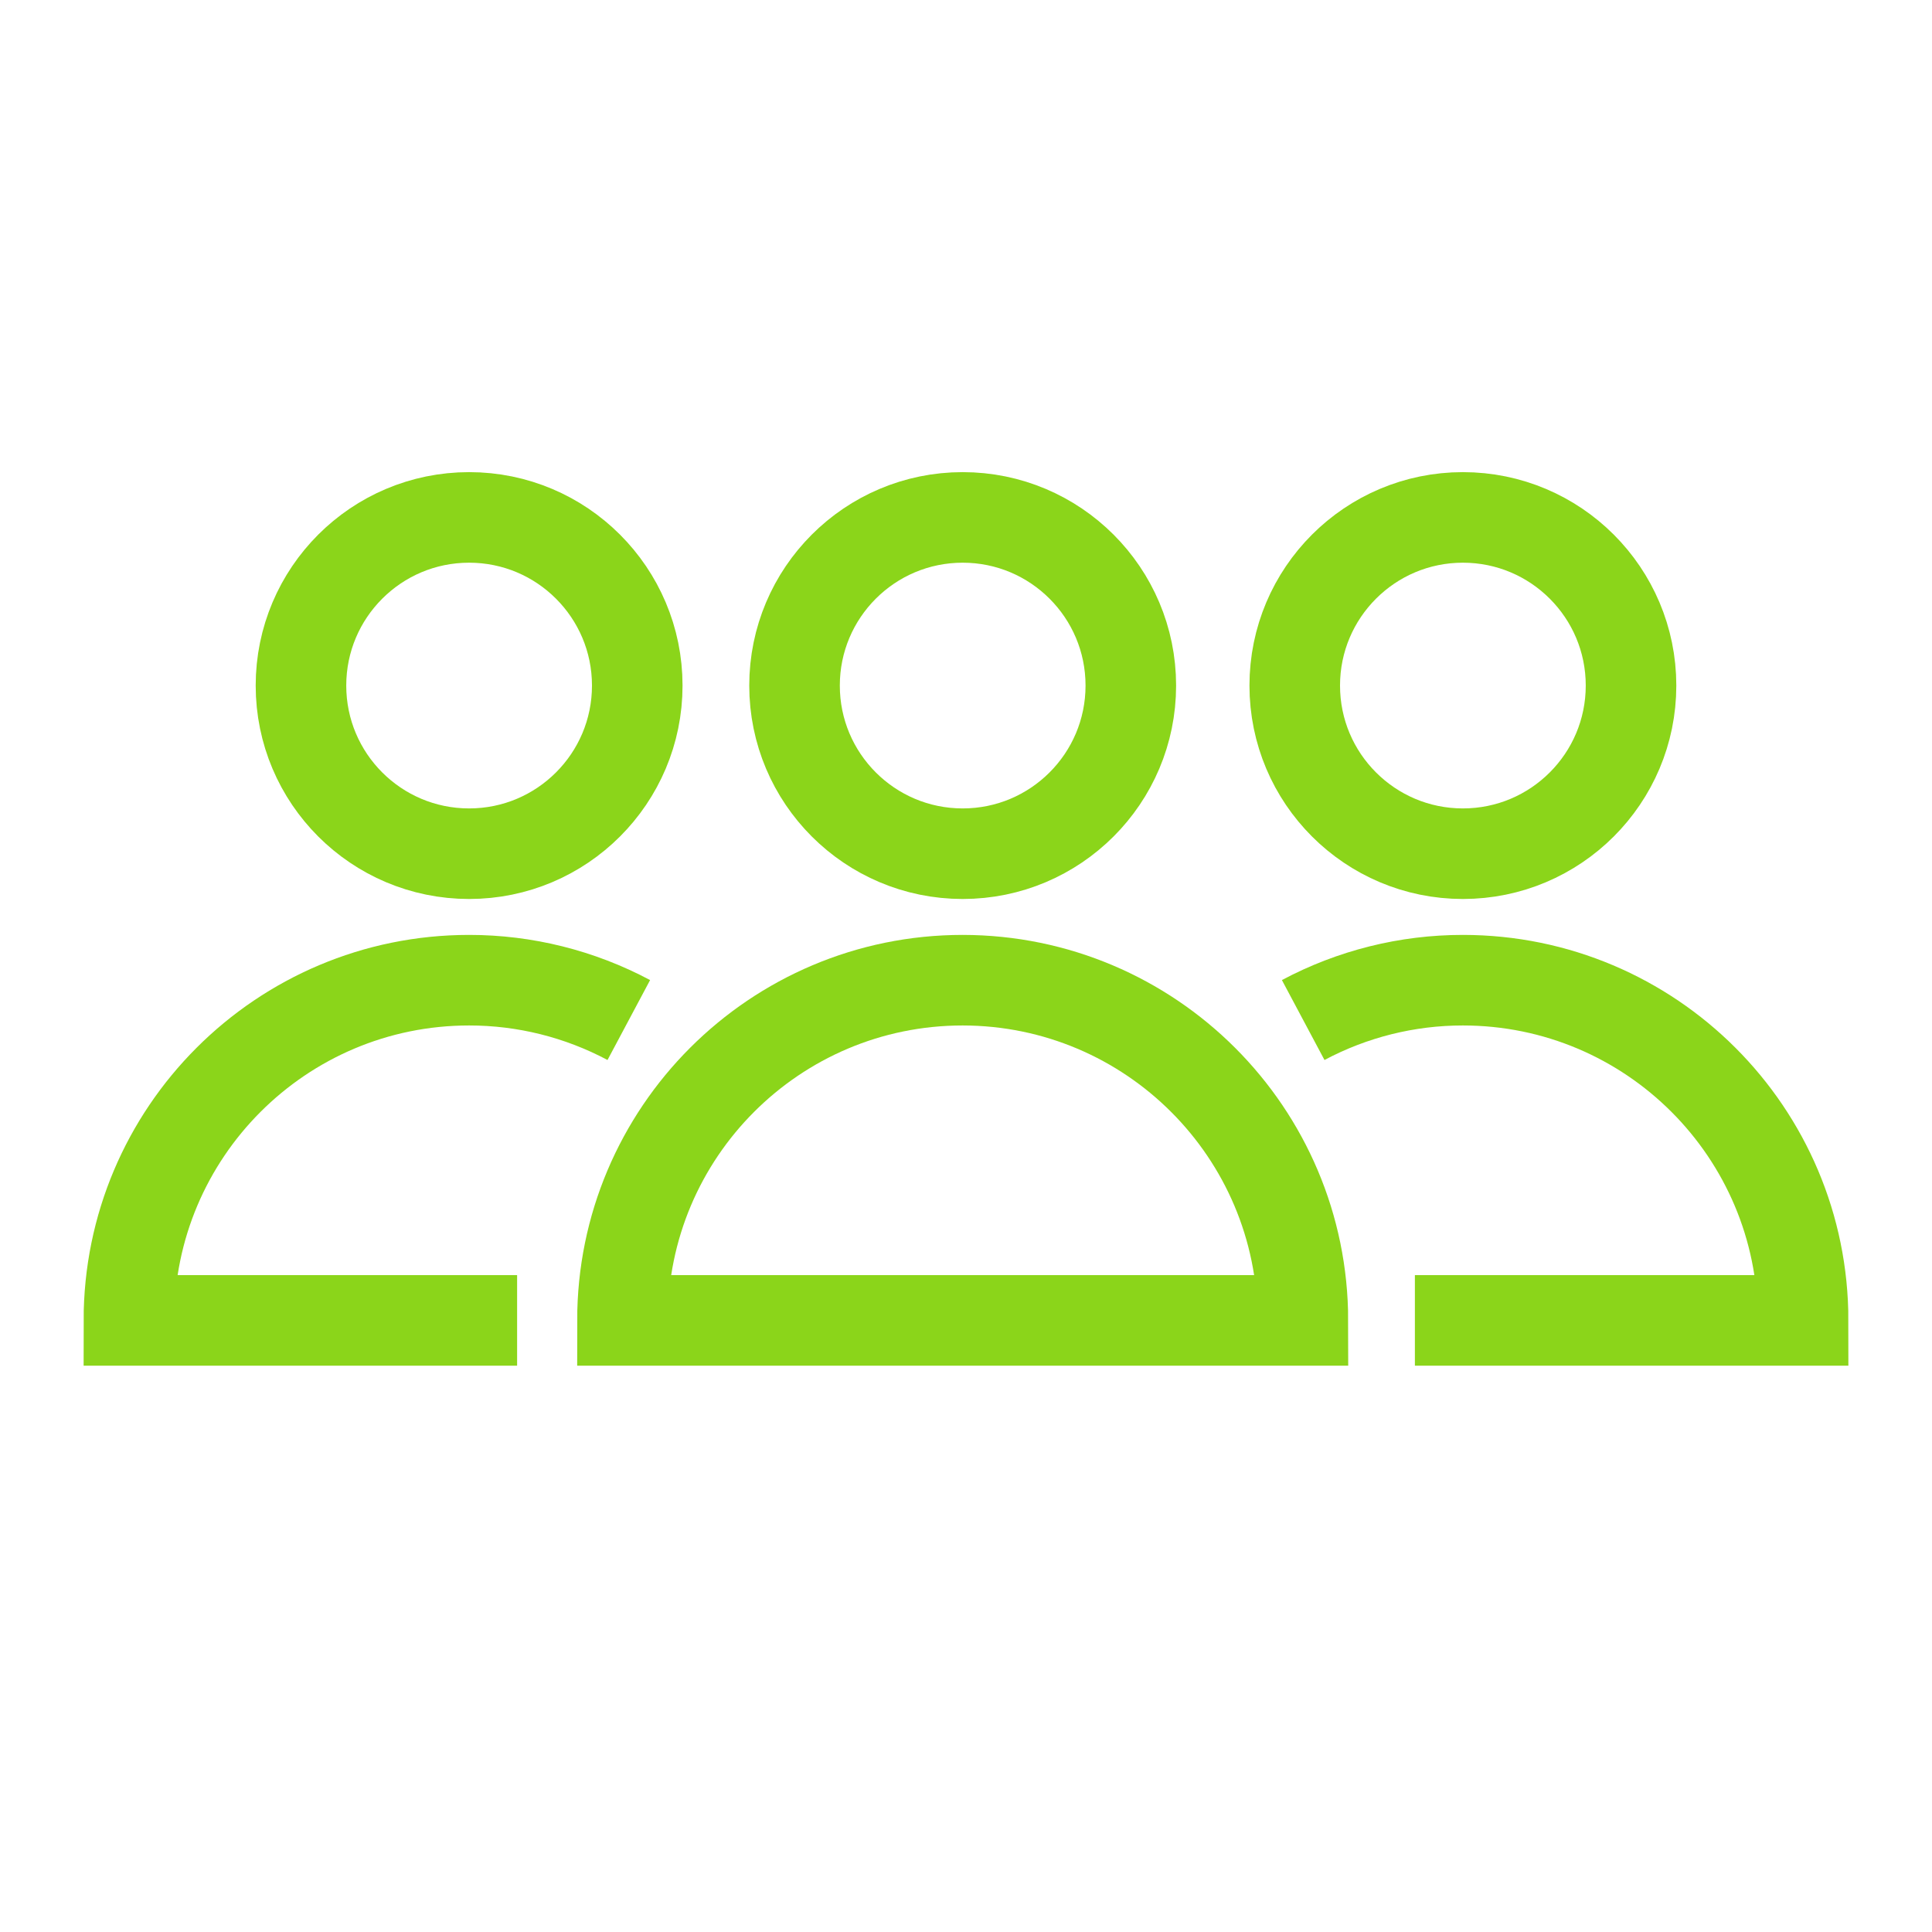
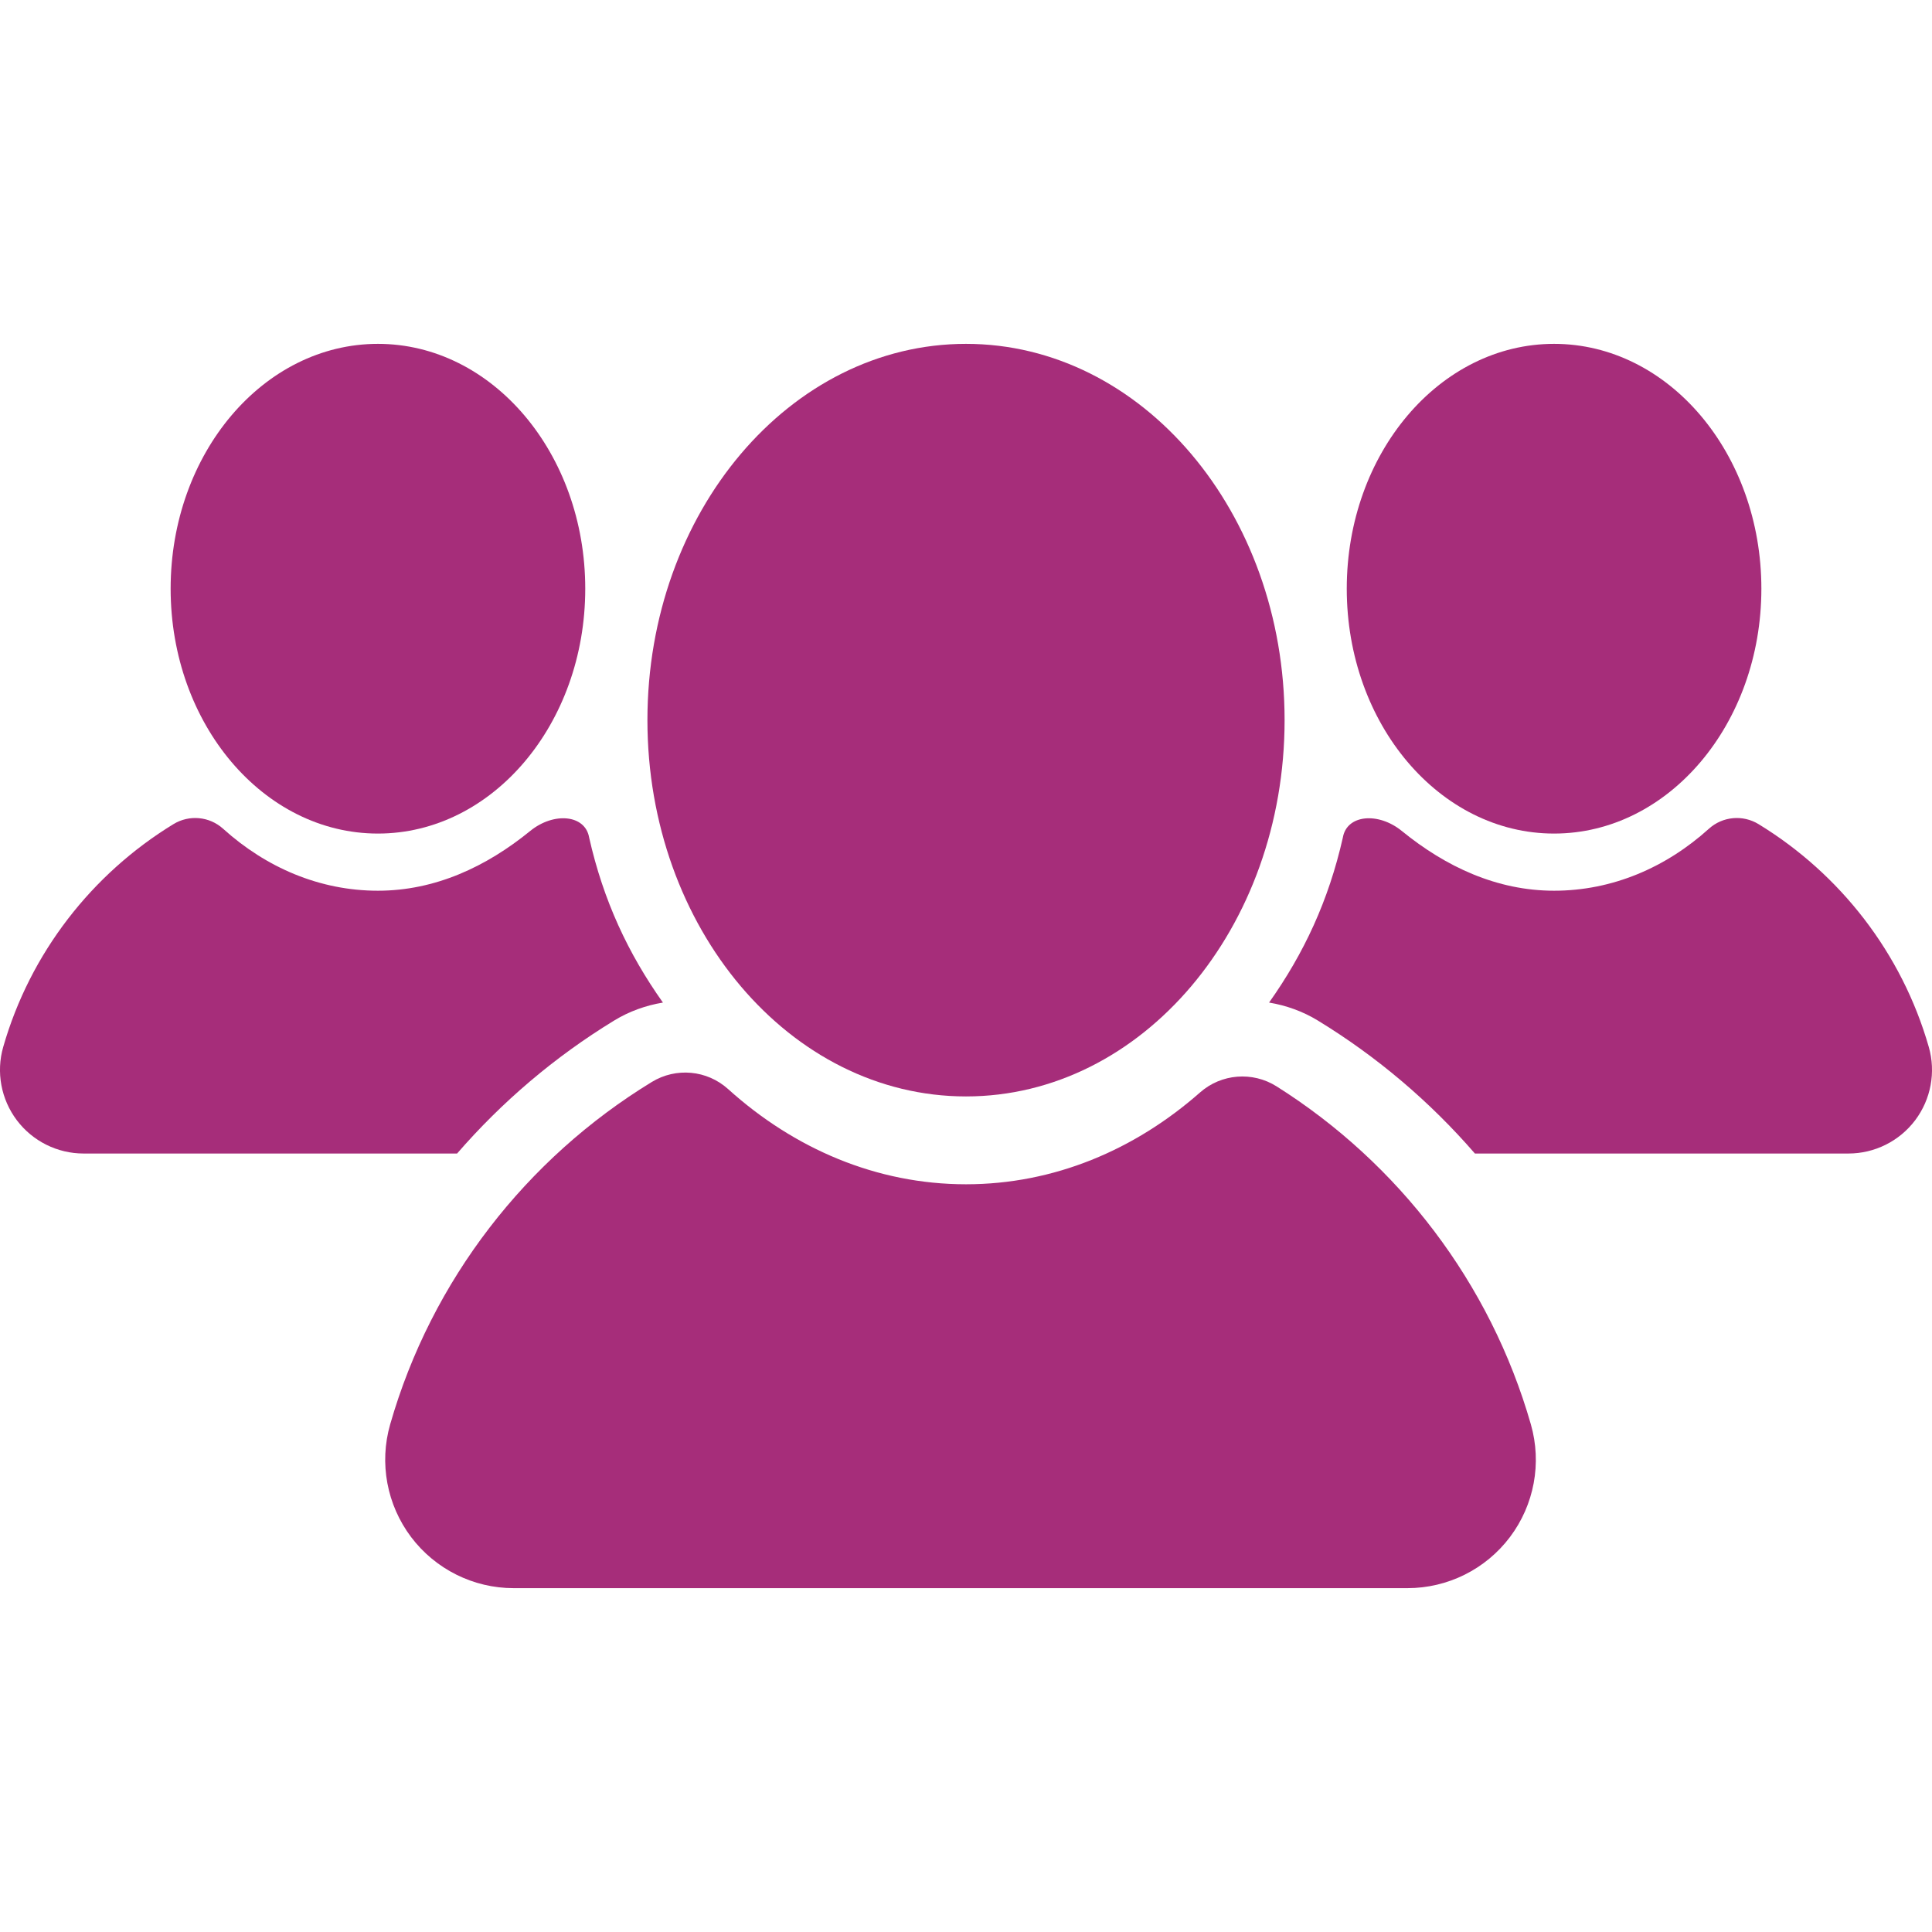
- <svg xmlns="http://www.w3.org/2000/svg" width="64px" height="64px" viewBox="0 0 64 64" stroke-width="3" stroke="#8bd51a" fill="none">
+ <svg xmlns="http://www.w3.org/2000/svg" fill="#a62d7a" version="1.1" id="Layer_1" width="64px" height="64px" viewBox="924 578 200 200" enable-background="new 924 578 200 200" xml:space="preserve">
  <g id="SVGRepo_bgCarrier" stroke-width="0" />
  <g id="SVGRepo_tracerCarrier" stroke-linecap="round" stroke-linejoin="round" />
  <g id="SVGRepo_iconCarrier">
-     <circle cx="31.89" cy="22.71" r="5.57" />
-     <path d="M43.16,43.74A11.28,11.28,0,0,0,31.89,32.47h0A11.27,11.27,0,0,0,20.62,43.74Z" />
-     <circle cx="48.46" cy="22.71" r="5.57" />
-     <path d="M46.87,43.74H59.73A11.27,11.27,0,0,0,48.46,32.47h0a11.24,11.24,0,0,0-5.29,1.32" />
-     <circle cx="15.54" cy="22.71" r="5.57" />
-     <path d="M17.13,43.74H4.27A11.27,11.27,0,0,1,15.54,32.47h0a11.24,11.24,0,0,1,5.29,1.32" />
+     <g>
+       <g>
+         <path d="M984.585,638.942c0,13.999-9.609,25.348-21.462,25.348c-11.852,0-21.459-11.349-21.459-25.348 c0-13.998,9.607-25.346,21.459-25.346C974.976,613.596,984.585,624.944,984.585,638.942z" />
+         <path d="M987.585,683.641c1.55-0.945,3.265-1.561,5.041-1.855c-3.606-5.088-6.161-10.546-7.637-17.078 c-0.404-2.387-3.672-2.667-6.102-0.687c-4.546,3.706-9.849,6.186-15.765,6.186c-6.03,0-11.577-2.399-16.024-6.414 c-1.419-1.282-3.51-1.476-5.143-0.479c-8.443,5.158-14.834,13.344-17.622,23.067c-0.749,2.605-0.223,5.42,1.411,7.588 c1.636,2.166,4.192,3.443,6.906,3.443h38.668C975.947,692.072,981.41,687.41,987.585,683.641z" />
+       </g>
+       <g>
+         <path d="M1063.416,638.942c0,13.999,9.608,25.348,21.461,25.348c11.854,0,21.46-11.349,21.46-25.348 c0-13.998-9.606-25.346-21.46-25.346C1073.024,613.596,1063.416,624.944,1063.416,638.942z" />
+         <path d="M1060.415,683.641c-1.55-0.945-3.266-1.561-5.041-1.855c3.606-5.088,6.161-10.546,7.637-17.078 c0.405-2.387,3.673-2.667,6.103-0.687c4.546,3.706,9.848,6.186,15.764,6.186c6.029,0,11.577-2.399,16.025-6.414 c1.419-1.282,3.509-1.476,5.142-0.479c8.444,5.158,14.836,13.344,17.622,23.067c0.748,2.605,0.223,5.42-1.41,7.588 c-1.637,2.166-4.192,3.443-6.905,3.443h-38.67C1072.053,692.072,1066.591,687.41,1060.415,683.641z" />
+       </g>
+       <g>
+         <path d="M1082.475,725.451c-4.198-14.654-13.72-27.045-26.326-34.992c-2.487-1.566-5.715-1.313-7.921,0.631 c-6.766,5.959-15.138,9.506-24.228,9.506c-9.269,0-17.791-3.686-24.626-9.855c-2.182-1.971-5.393-2.268-7.902-0.734 c-12.977,7.924-22.799,20.504-27.082,35.445c-1.151,4.008-0.344,8.328,2.166,11.662c2.516,3.33,6.443,5.291,10.615,5.291h92.523 c4.173,0,8.103-1.955,10.618-5.291C1082.823,733.779,1083.626,729.463,1082.475,725.451z" />
+         <path d="M1056.981,652.547c0,21.513-14.766,38.955-32.981,38.955c-18.214,0-32.979-17.442-32.979-38.955 c0-21.515,14.765-38.951,32.979-38.951C1042.216,613.596,1056.981,631.033,1056.981,652.547z" />
+       </g>
+     </g>
  </g>
</svg>
